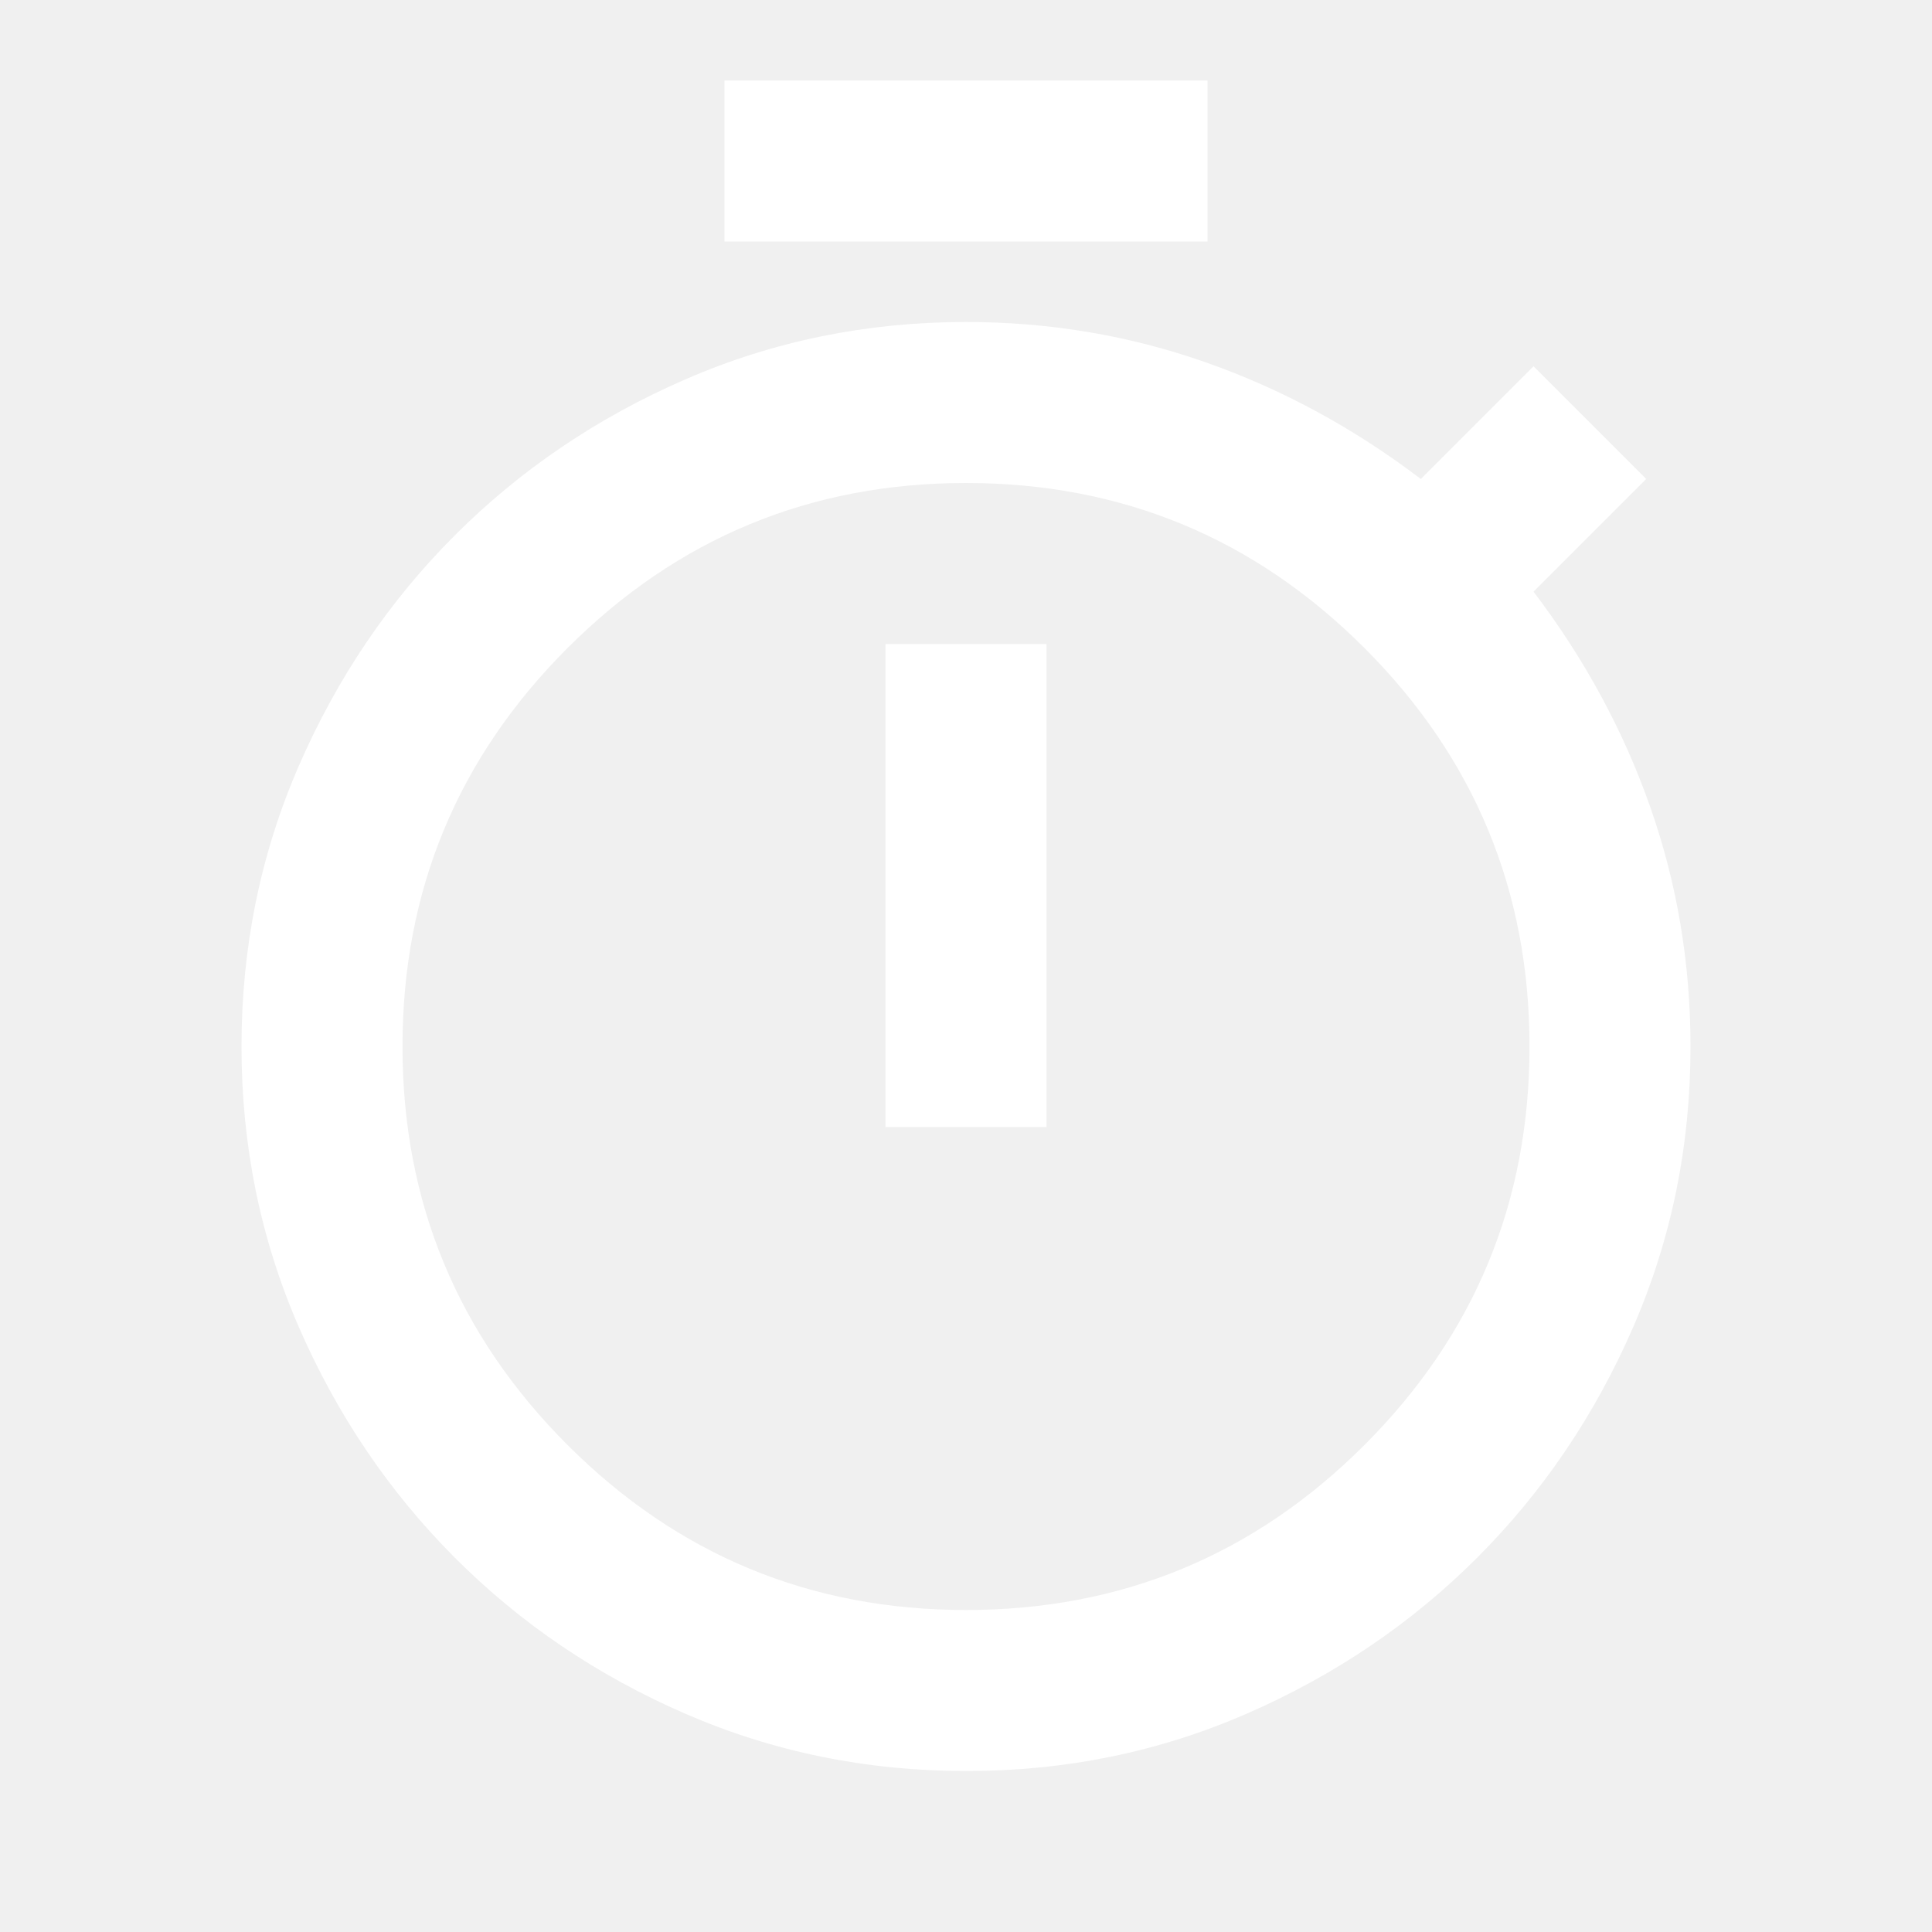
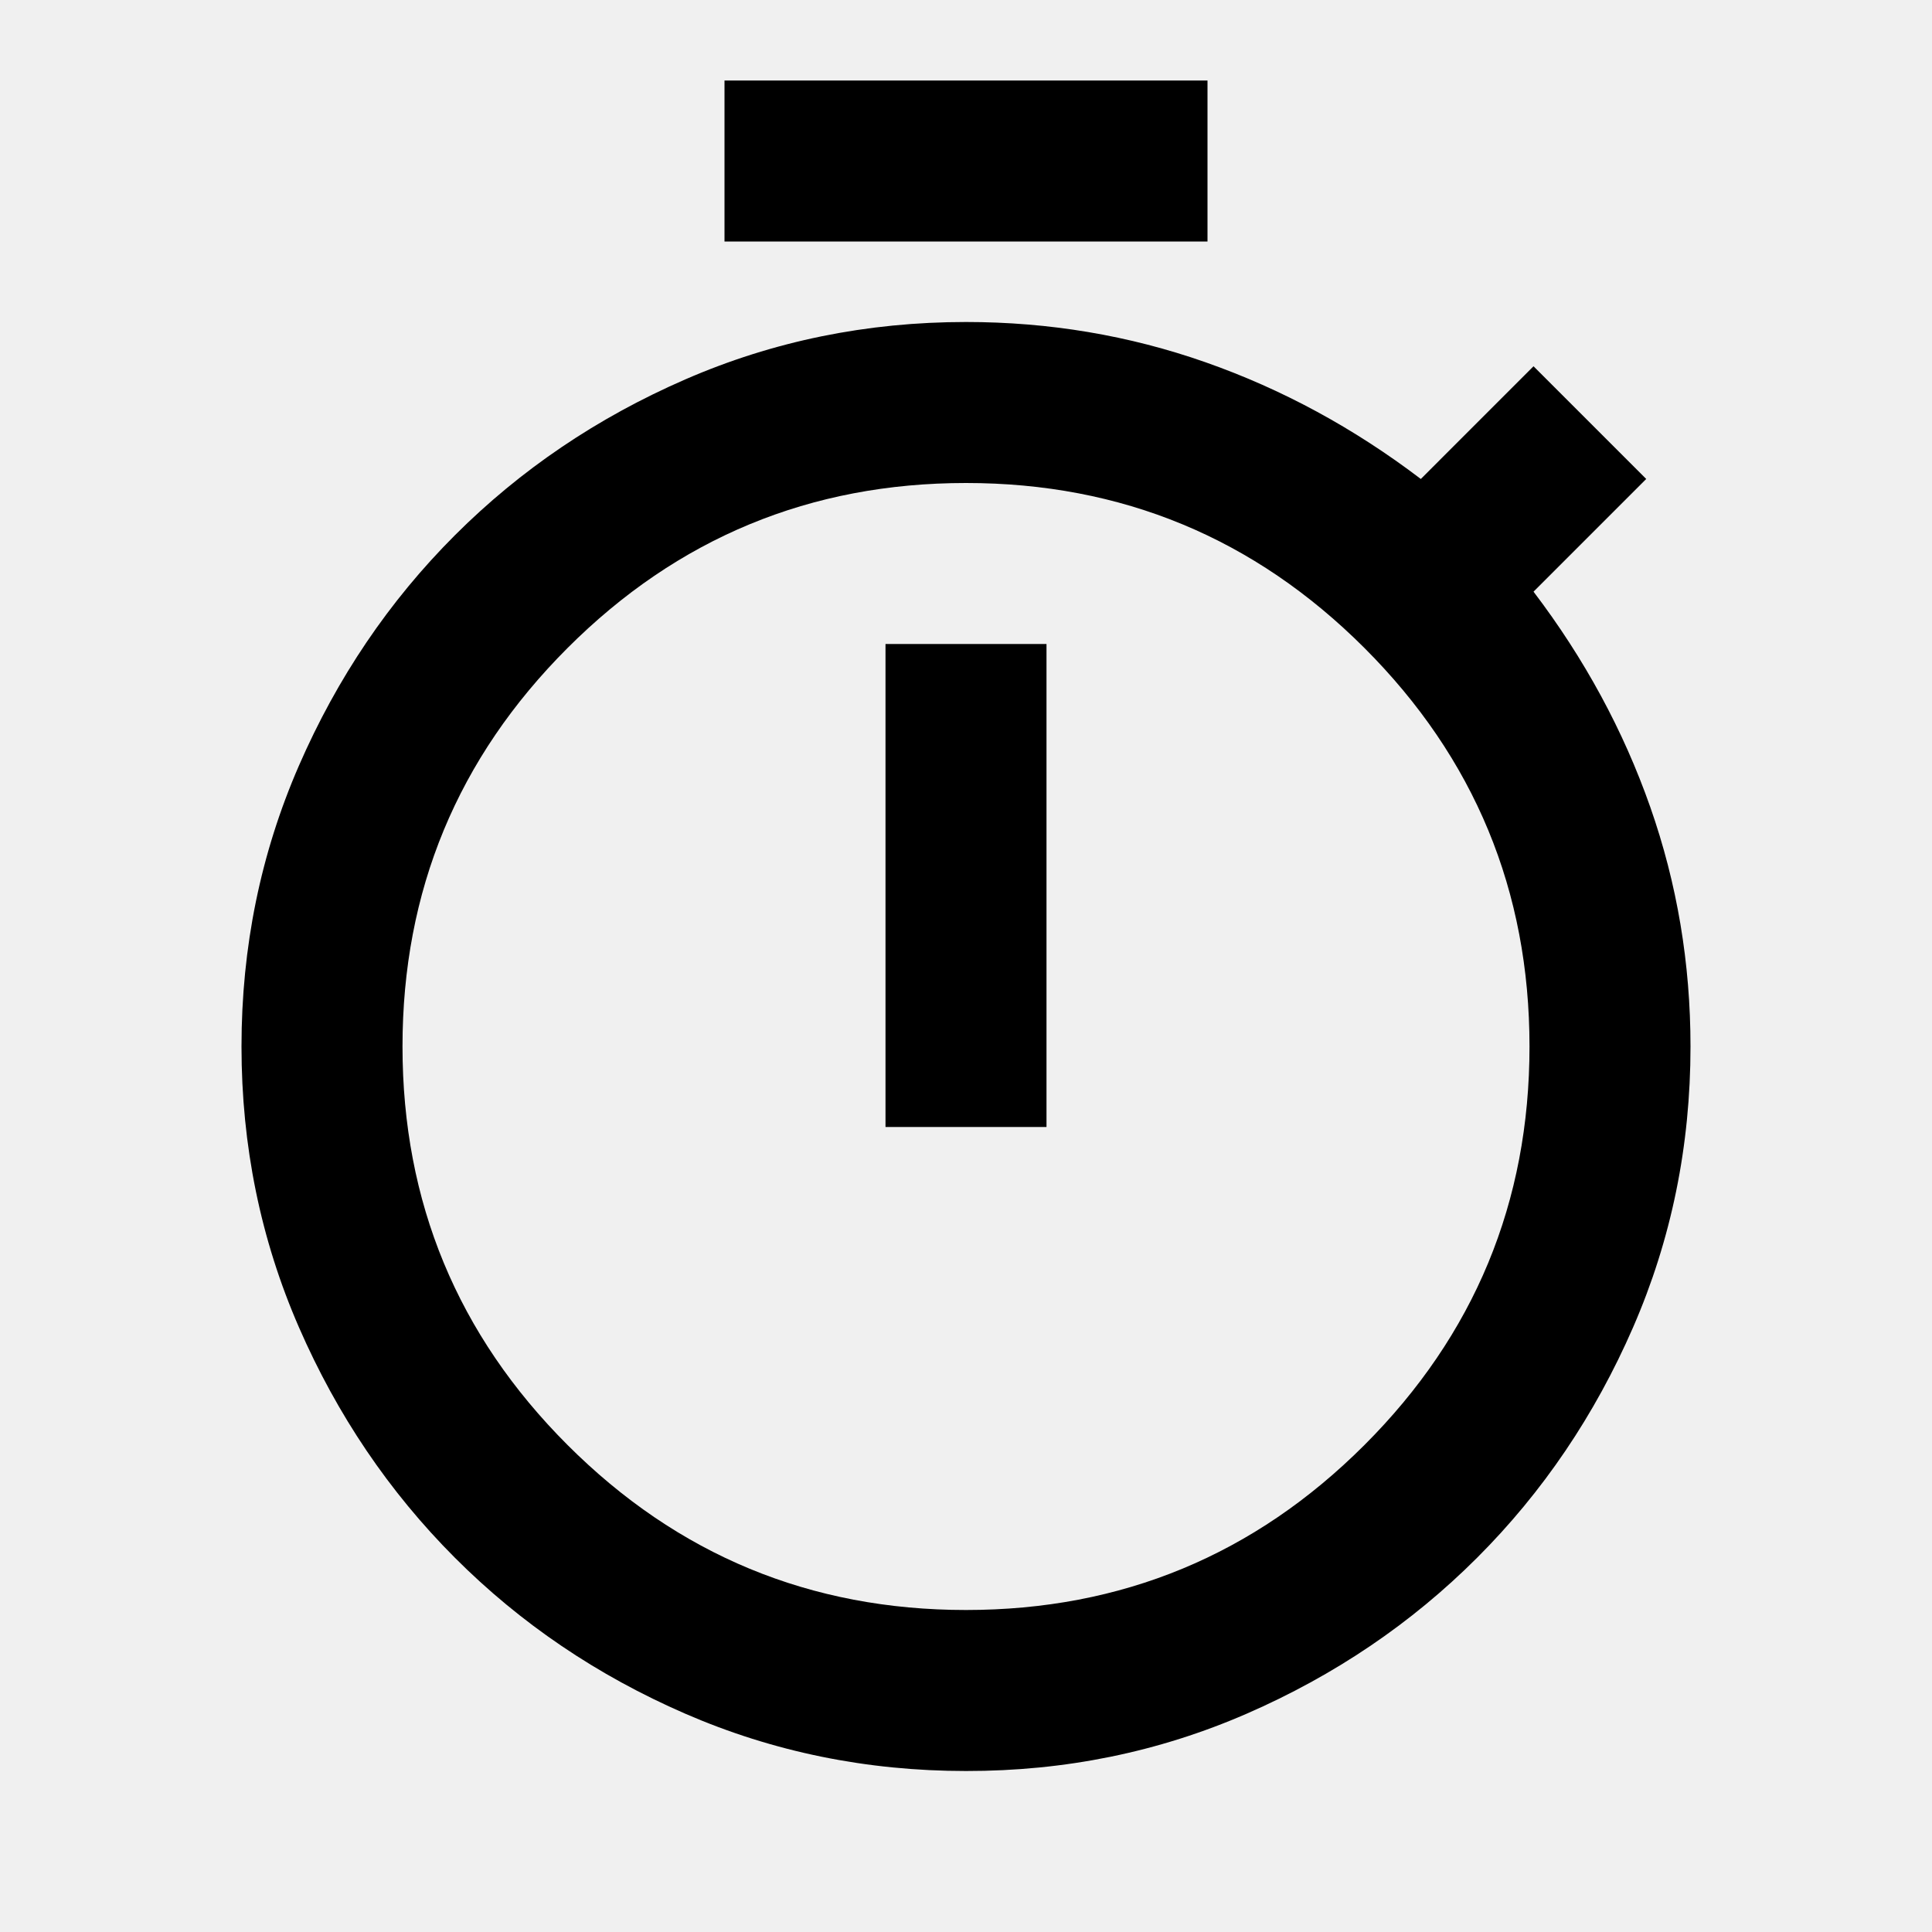
- <svg xmlns="http://www.w3.org/2000/svg" width="48" height="48" viewBox="0 0 48 48" fill="none">
-   <path d="M18 6V2H30V6H18ZM22 28H26V16H22V28ZM24 44C21.533 44 19.208 43.525 17.024 42.576C14.84 41.627 12.932 40.335 11.3 38.7C9.668 37.065 8.377 35.157 7.426 32.974C6.475 30.791 6 28.467 6 26C6 23.533 6.475 21.208 7.426 19.024C8.377 16.84 9.668 14.932 11.3 13.3C12.932 11.668 14.841 10.377 17.026 9.426C19.211 8.475 21.536 8 24 8C26.067 8 28.05 8.333 29.95 9C31.85 9.667 33.633 10.633 35.3 11.9L38.1 9.1L40.9 11.9L38.1 14.7C39.367 16.367 40.333 18.15 41 20.05C41.667 21.95 42 23.933 42 26C42 28.467 41.525 30.792 40.574 32.976C39.623 35.16 38.332 37.068 36.7 38.7C35.068 40.332 33.159 41.624 30.974 42.576C28.789 43.528 26.464 44.003 24 44ZM24 40C27.867 40 31.167 38.633 33.9 35.9C36.633 33.167 38 29.867 38 26C38 22.133 36.633 18.833 33.9 16.1C31.167 13.367 27.867 12 24 12C20.133 12 16.833 13.367 14.1 16.1C11.367 18.833 10 22.133 10 26C10 29.867 11.367 33.167 14.1 35.9C16.833 38.633 20.133 40 24 40Z" fill="white" />
+ <svg xmlns="http://www.w3.org/2000/svg" width="48" height="48" viewBox="0 0 48 48" fill="currentColor">
+   <path d="M18 6V2H30V6H18ZM22 28H26V16H22V28ZM24 44C21.533 44 19.208 43.525 17.024 42.576C14.84 41.627 12.932 40.335 11.3 38.7C9.668 37.065 8.377 35.157 7.426 32.974C6.475 30.791 6 28.467 6 26C6 23.533 6.475 21.208 7.426 19.024C8.377 16.84 9.668 14.932 11.3 13.3C12.932 11.668 14.841 10.377 17.026 9.426C19.211 8.475 21.536 8 24 8C26.067 8 28.05 8.333 29.95 9C31.85 9.667 33.633 10.633 35.3 11.9L38.1 9.1L40.9 11.9L38.1 14.7C39.367 16.367 40.333 18.15 41 20.05C41.667 21.95 42 23.933 42 26C42 28.467 41.525 30.792 40.574 32.976C39.623 35.16 38.332 37.068 36.7 38.7C35.068 40.332 33.159 41.624 30.974 42.576C28.789 43.528 26.464 44.003 24 44ZM24 40C27.867 40 31.167 38.633 33.9 35.9C36.633 33.167 38 29.867 38 26C38 22.133 36.633 18.833 33.9 16.1C31.167 13.367 27.867 12 24 12C20.133 12 16.833 13.367 14.1 16.1C11.367 18.833 10 22.133 10 26C10 29.867 11.367 33.167 14.1 35.9C16.833 38.633 20.133 40 24 40Z" fill="currentColor" />
</svg>
